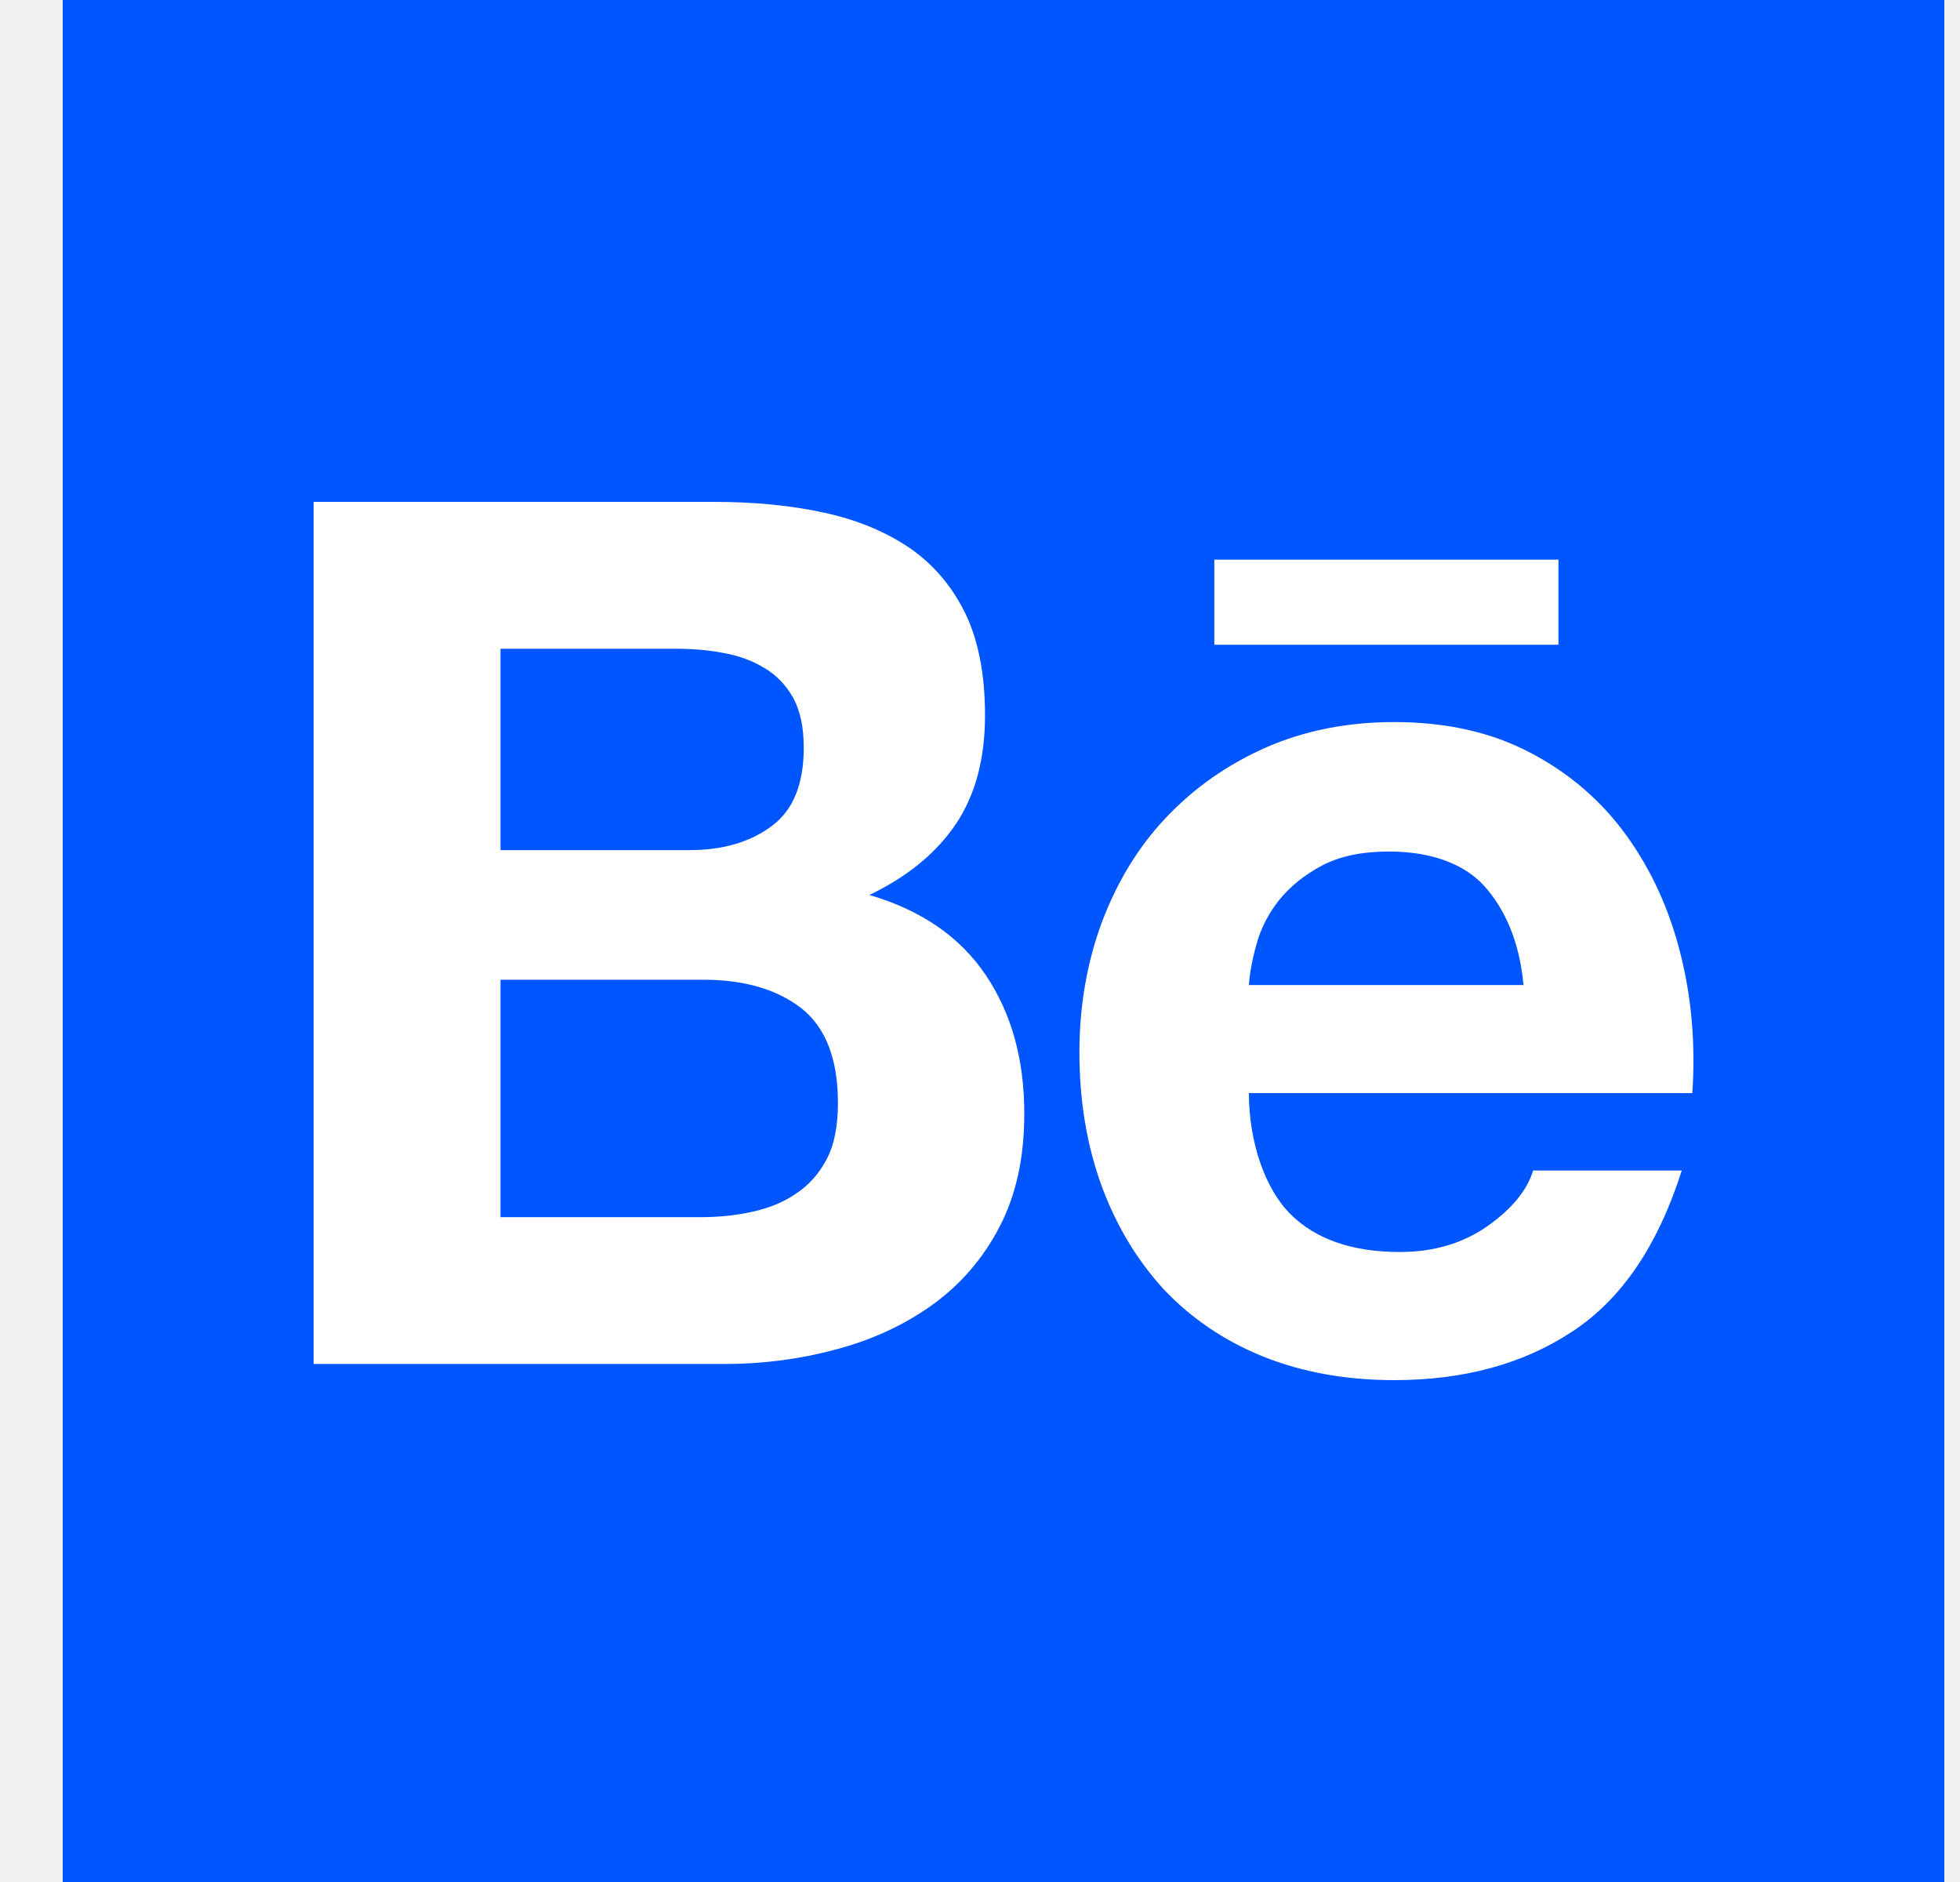
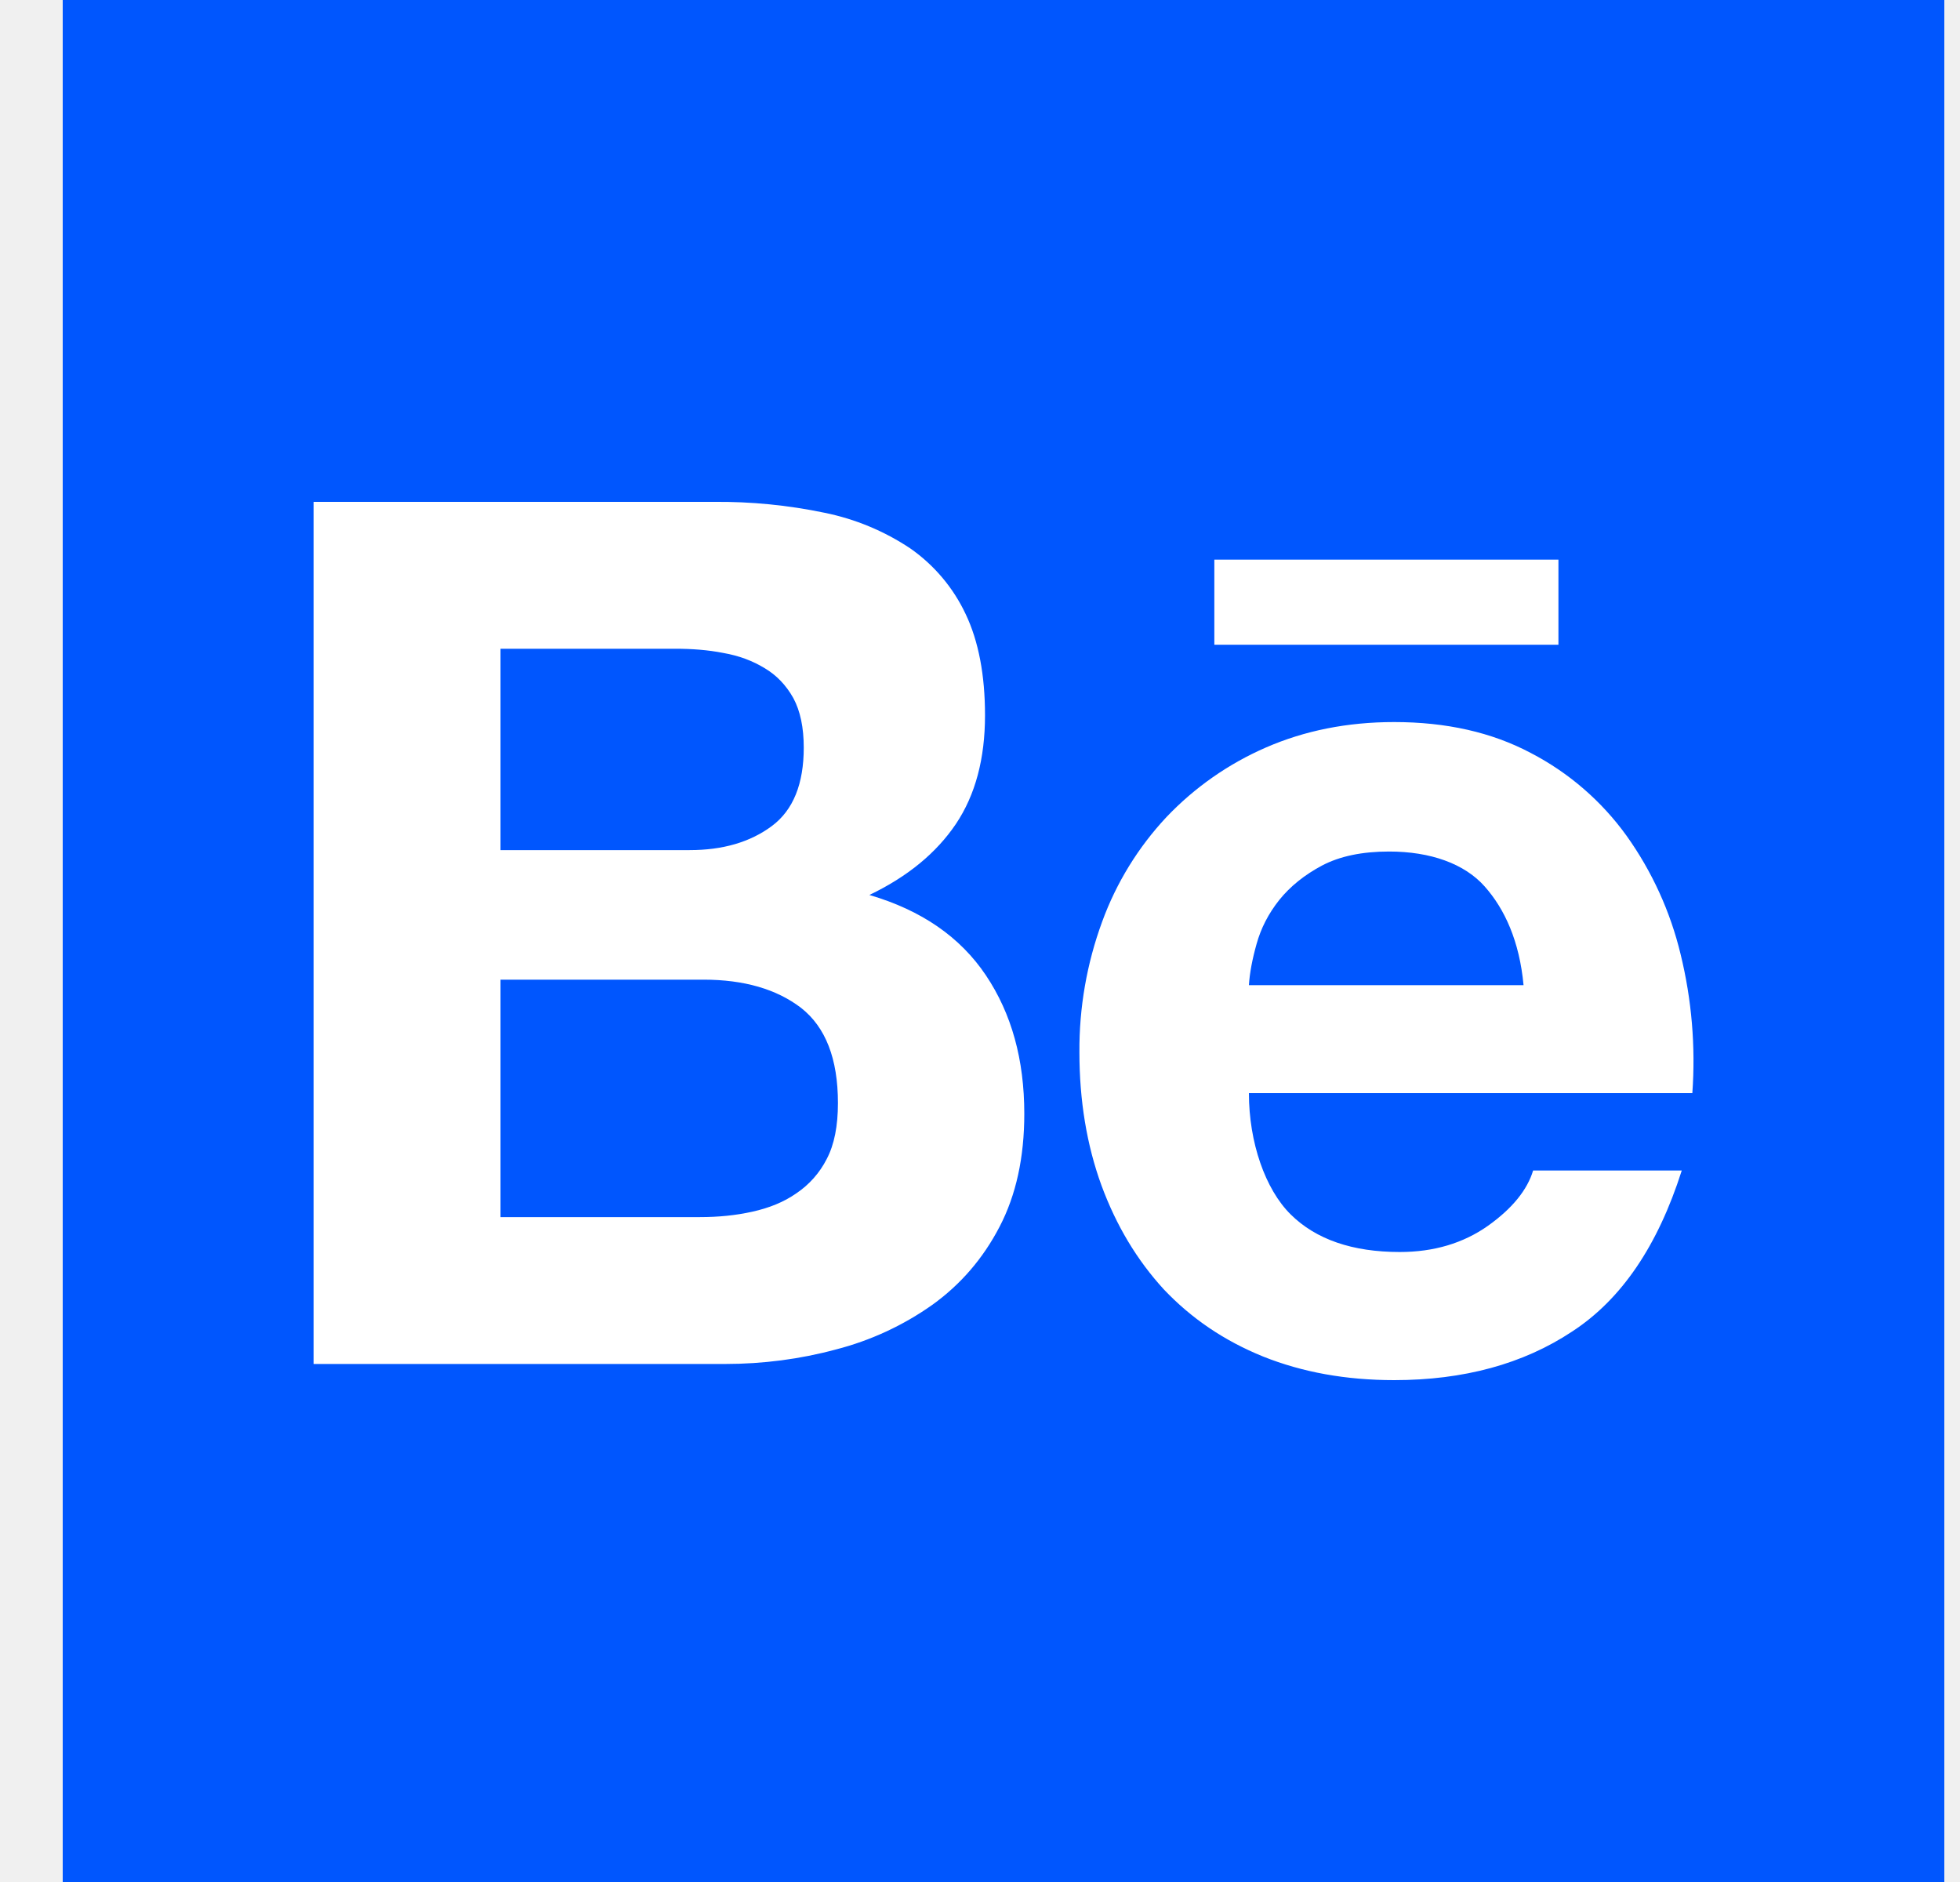
- <svg xmlns="http://www.w3.org/2000/svg" width="25px" height="24px" viewBox="0 0 25 24" version="1.1">
-   <g id="Progress" stroke="none" stroke-width="1" fill="none" fill-rule="evenodd">
-     <g id="Homepage--/-Layout" transform="translate(-371, -7818)">
-       <g id="footer-bottom" transform="translate(0, 7782)">
-         <g id="social" transform="translate(123, 36)">
-           <g id="behance-icon" transform="translate(248.8, 0)">
-             <rect id="Rectangle-12" fill="#0056FE" x="0" y="0" width="24" height="24" />
-             <path d="M14.689,8.222 L19.078,8.222 L19.078,7.137 L14.689,7.137 L14.689,8.222 Z M15.13,12.562 C15.14,12.407 15.173,12.232 15.228,12.037 C15.283,11.839 15.377,11.652 15.517,11.476 C15.657,11.303 15.839,11.157 16.062,11.038 C16.29,10.918 16.575,10.859 16.919,10.859 C17.447,10.859 17.88,11.015 18.136,11.303 C18.394,11.592 18.581,12.004 18.633,12.562 L15.13,12.562 Z M20.636,12.168 C20.494,11.602 20.266,11.098 19.947,10.657 C19.628,10.215 19.221,9.862 18.725,9.602 C18.227,9.338 17.647,9.208 16.983,9.208 C16.383,9.208 15.84,9.317 15.348,9.532 C14.857,9.749 14.435,10.045 14.079,10.42 C13.723,10.793 13.453,11.238 13.257,11.754 C13.066,12.268 12.968,12.824 12.968,13.42 C12.968,14.035 13.062,14.603 13.249,15.116 C13.438,15.632 13.704,16.071 14.045,16.443 C14.396,16.813 14.813,17.097 15.311,17.299 C15.81,17.499 16.366,17.6 16.983,17.6 C17.869,17.6 18.629,17.394 19.253,16.981 C19.884,16.569 20.346,15.884 20.651,14.927 L18.755,14.927 C18.681,15.173 18.491,15.41 18.179,15.632 C17.864,15.854 17.49,15.966 17.055,15.966 C16.451,15.966 15.985,15.805 15.662,15.485 C15.339,15.166 15.13,14.57 15.13,13.94 L20.786,13.94 C20.827,13.323 20.778,12.733 20.636,12.168 Z M9.745,14.781 C9.649,14.966 9.517,15.113 9.357,15.219 C9.198,15.331 9.009,15.406 8.796,15.453 C8.586,15.5 8.363,15.522 8.128,15.522 L5.584,15.522 L5.584,12.494 L8.175,12.494 C8.688,12.494 9.105,12.614 9.418,12.855 C9.73,13.099 9.888,13.501 9.888,14.068 C9.888,14.358 9.842,14.597 9.745,14.781 Z M5.584,8.273 L7.814,8.273 C8.025,8.273 8.23,8.288 8.427,8.327 C8.627,8.362 8.799,8.426 8.952,8.52 C9.105,8.61 9.227,8.738 9.319,8.902 C9.408,9.067 9.452,9.278 9.452,9.534 C9.452,9.994 9.319,10.33 9.045,10.533 C8.768,10.74 8.418,10.841 7.996,10.841 L5.584,10.841 L5.584,8.273 Z M10.289,11.413 C10.778,11.179 11.144,10.876 11.393,10.507 C11.641,10.137 11.764,9.675 11.764,9.121 C11.764,8.61 11.682,8.177 11.517,7.831 C11.347,7.481 11.111,7.203 10.81,6.993 C10.503,6.784 10.141,6.631 9.717,6.539 C9.289,6.445 8.822,6.4 8.304,6.4 L3.2,6.4 L3.2,17.394 L8.447,17.394 C8.933,17.394 9.406,17.332 9.862,17.209 C10.324,17.086 10.735,16.897 11.093,16.639 C11.449,16.383 11.738,16.052 11.95,15.643 C12.16,15.24 12.265,14.76 12.265,14.202 C12.265,13.514 12.104,12.928 11.775,12.437 C11.448,11.95 10.954,11.608 10.289,11.413 Z" id="Fill-1" fill="#FFFFFF" />
-           </g>
-         </g>
-       </g>
-     </g>
+ <svg xmlns="http://www.w3.org/2000/svg" width="25" height="24">
+   <g fill="none" fill-rule="evenodd">
+     <path fill="#0056FE" d="M.8 0h24v24H.8z" />
+     <path d="M15.49 8.222h4.388V7.137h-4.389v1.085zm.44 4.34c.01-.155.043-.33.098-.525.055-.198.15-.385.289-.56.14-.174.322-.32.545-.439.228-.12.513-.179.857-.179.528 0 .961.156 1.217.444.258.29.445.701.497 1.26H15.93zm5.506-.394a4.35 4.35 0 0 0-.689-1.51 3.484 3.484 0 0 0-1.222-1.056c-.498-.264-1.078-.394-1.742-.394-.6 0-1.143.11-1.635.324a3.892 3.892 0 0 0-1.27.888 3.915 3.915 0 0 0-.82 1.334 4.734 4.734 0 0 0-.29 1.666c0 .615.094 1.183.281 1.696.19.516.455.955.796 1.327.351.37.768.654 1.266.856.5.2 1.055.301 1.672.301.886 0 1.646-.206 2.27-.62.631-.411 1.093-1.096 1.398-2.053h-1.896c-.074.246-.264.483-.576.705-.315.222-.69.334-1.124.334-.604 0-1.07-.16-1.393-.48-.323-.32-.532-.916-.532-1.546h5.656a5.722 5.722 0 0 0-.15-1.772zM10.545 14.78a1.16 1.16 0 0 1-.388.438c-.16.112-.348.187-.561.234-.21.047-.433.069-.668.069H6.384v-3.028h2.591c.513 0 .93.12 1.243.36.312.245.47.647.47 1.214 0 .29-.046.529-.143.713zM6.384 8.273h2.23c.21 0 .416.015.613.054.2.035.372.1.525.193.153.09.275.218.367.382.089.165.133.376.133.632 0 .46-.133.796-.407 1-.277.206-.627.307-1.049.307H6.384V8.273zm4.705 3.14c.489-.234.855-.537 1.104-.906.248-.37.371-.832.371-1.386 0-.511-.082-.944-.247-1.29a2.123 2.123 0 0 0-.707-.838 3.067 3.067 0 0 0-1.093-.454A6.599 6.599 0 0 0 9.104 6.4H4v10.994h5.247c.486 0 .96-.062 1.415-.185a3.742 3.742 0 0 0 1.231-.57c.356-.256.645-.587.857-.996.21-.403.315-.883.315-1.44 0-.689-.161-1.275-.49-1.766-.327-.487-.82-.829-1.486-1.024z" fill="#FFF" />
  </g>
</svg>
